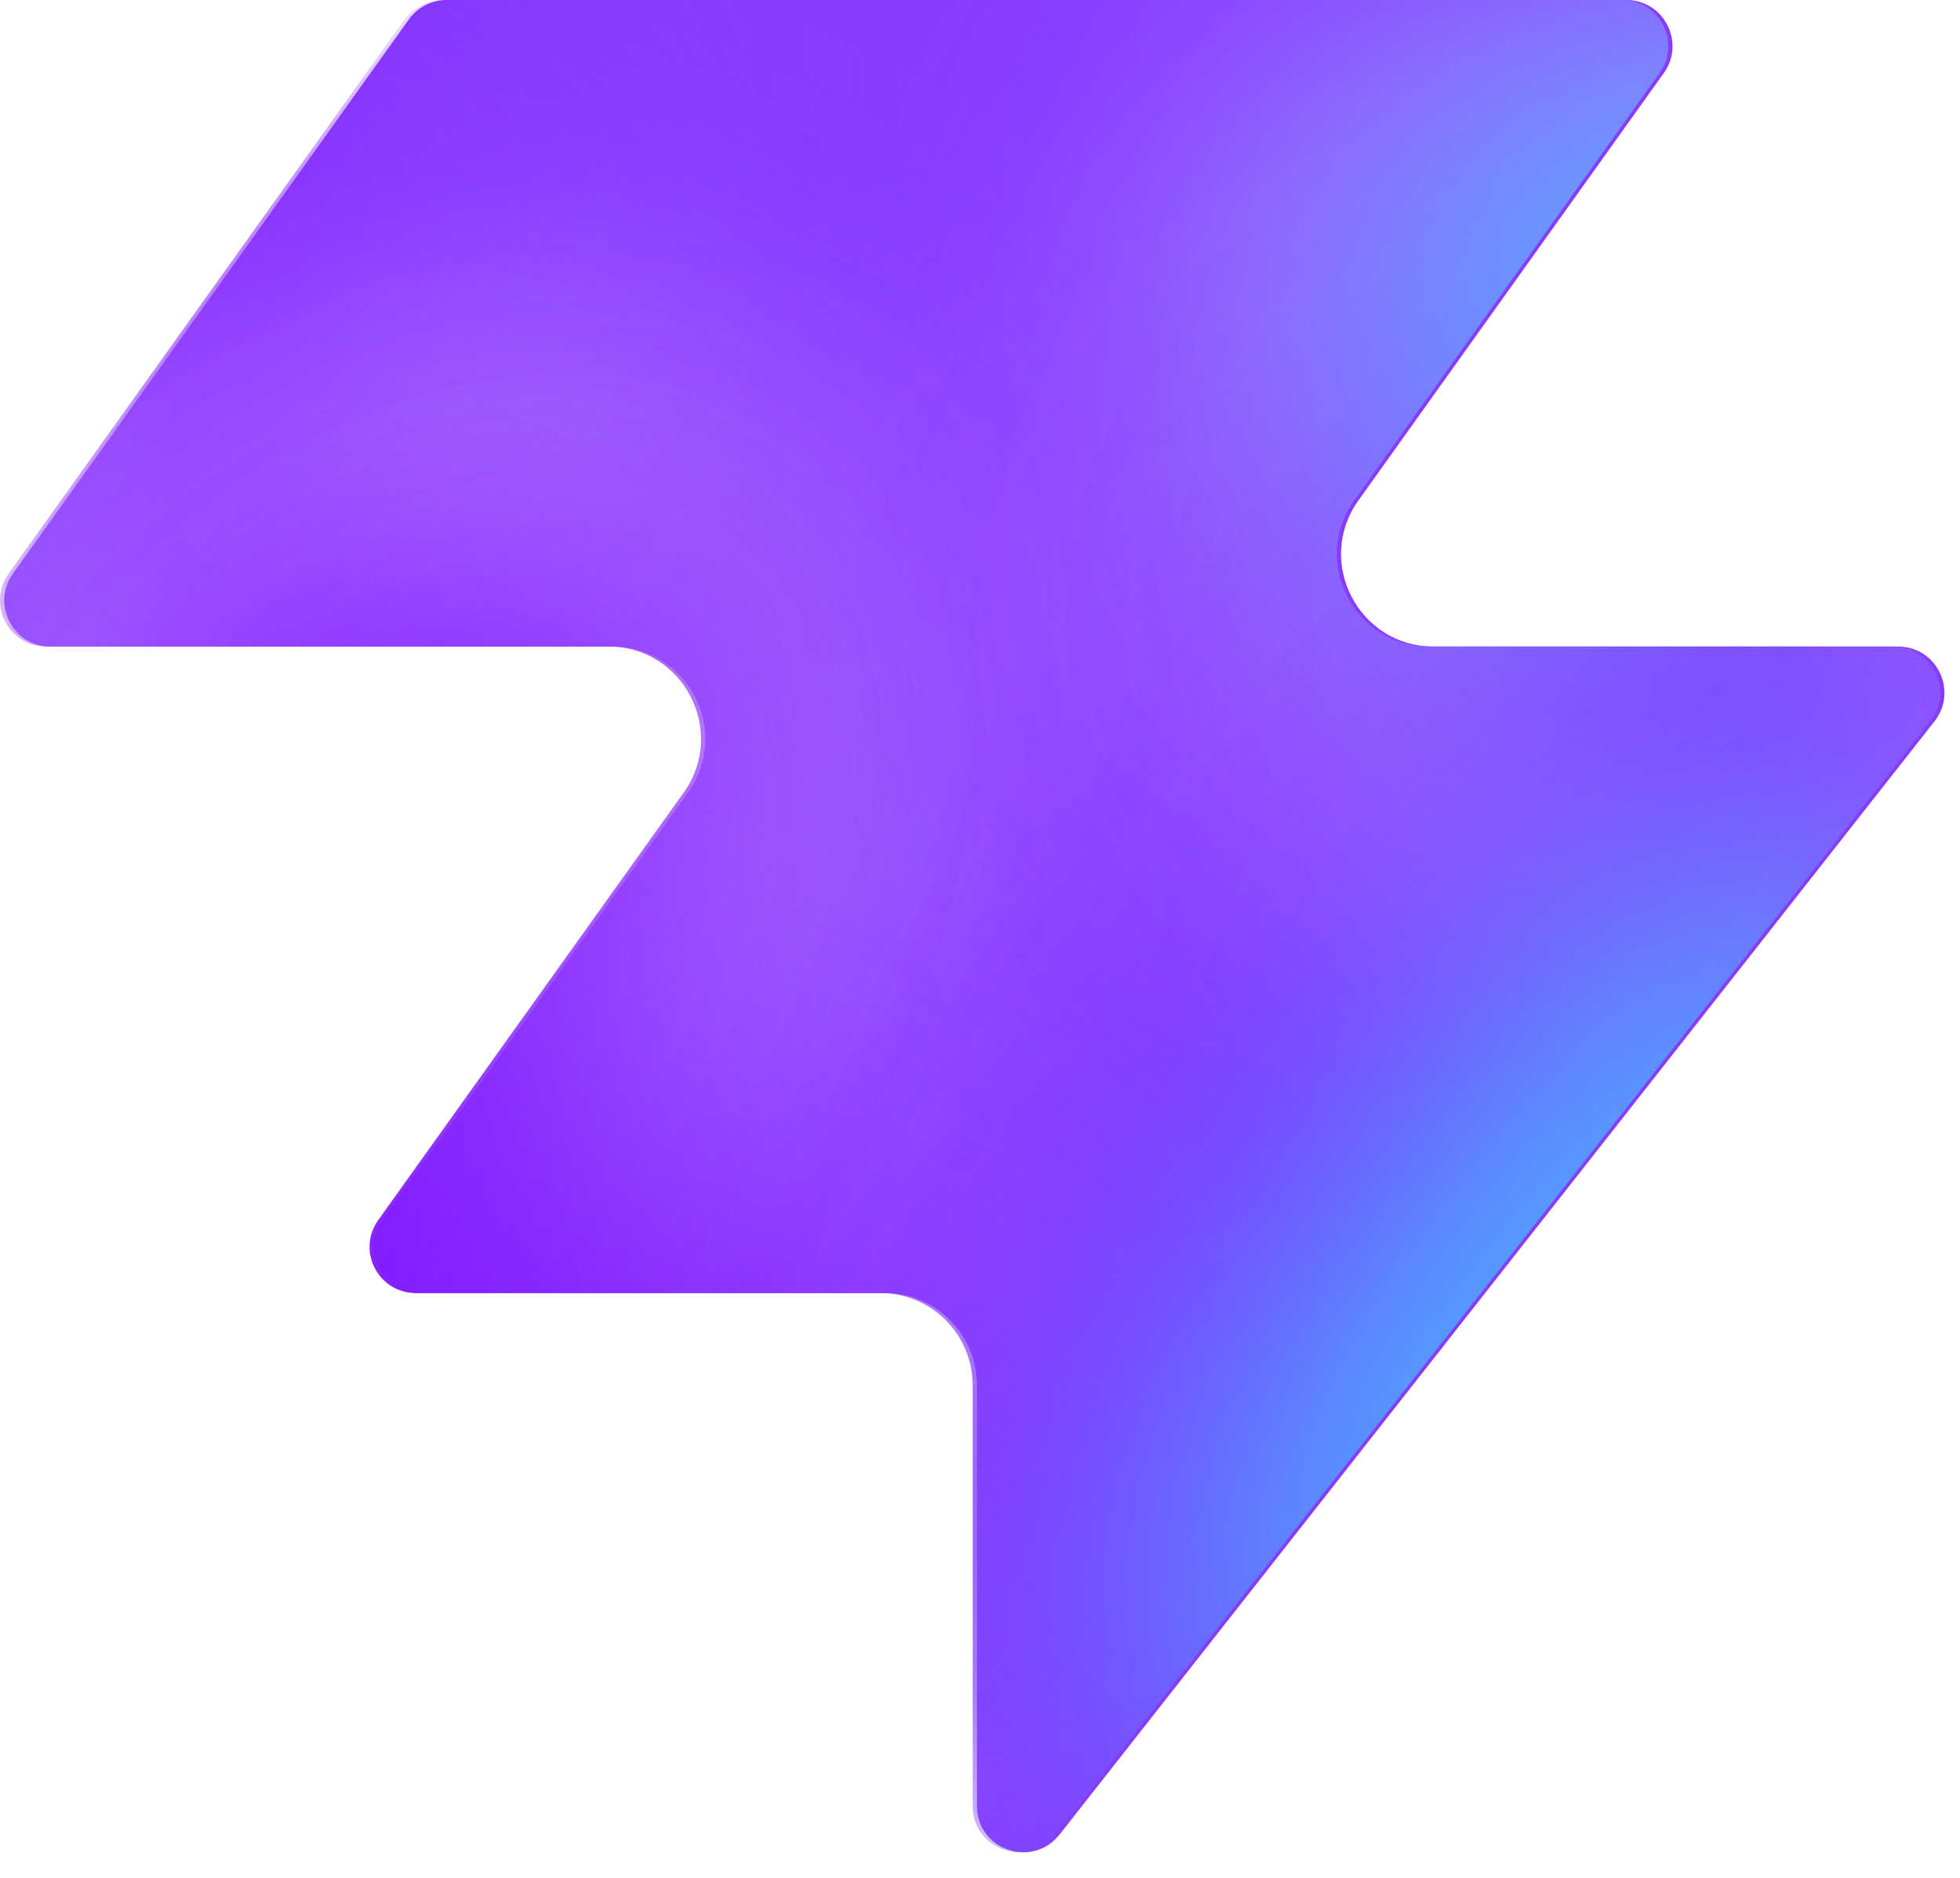
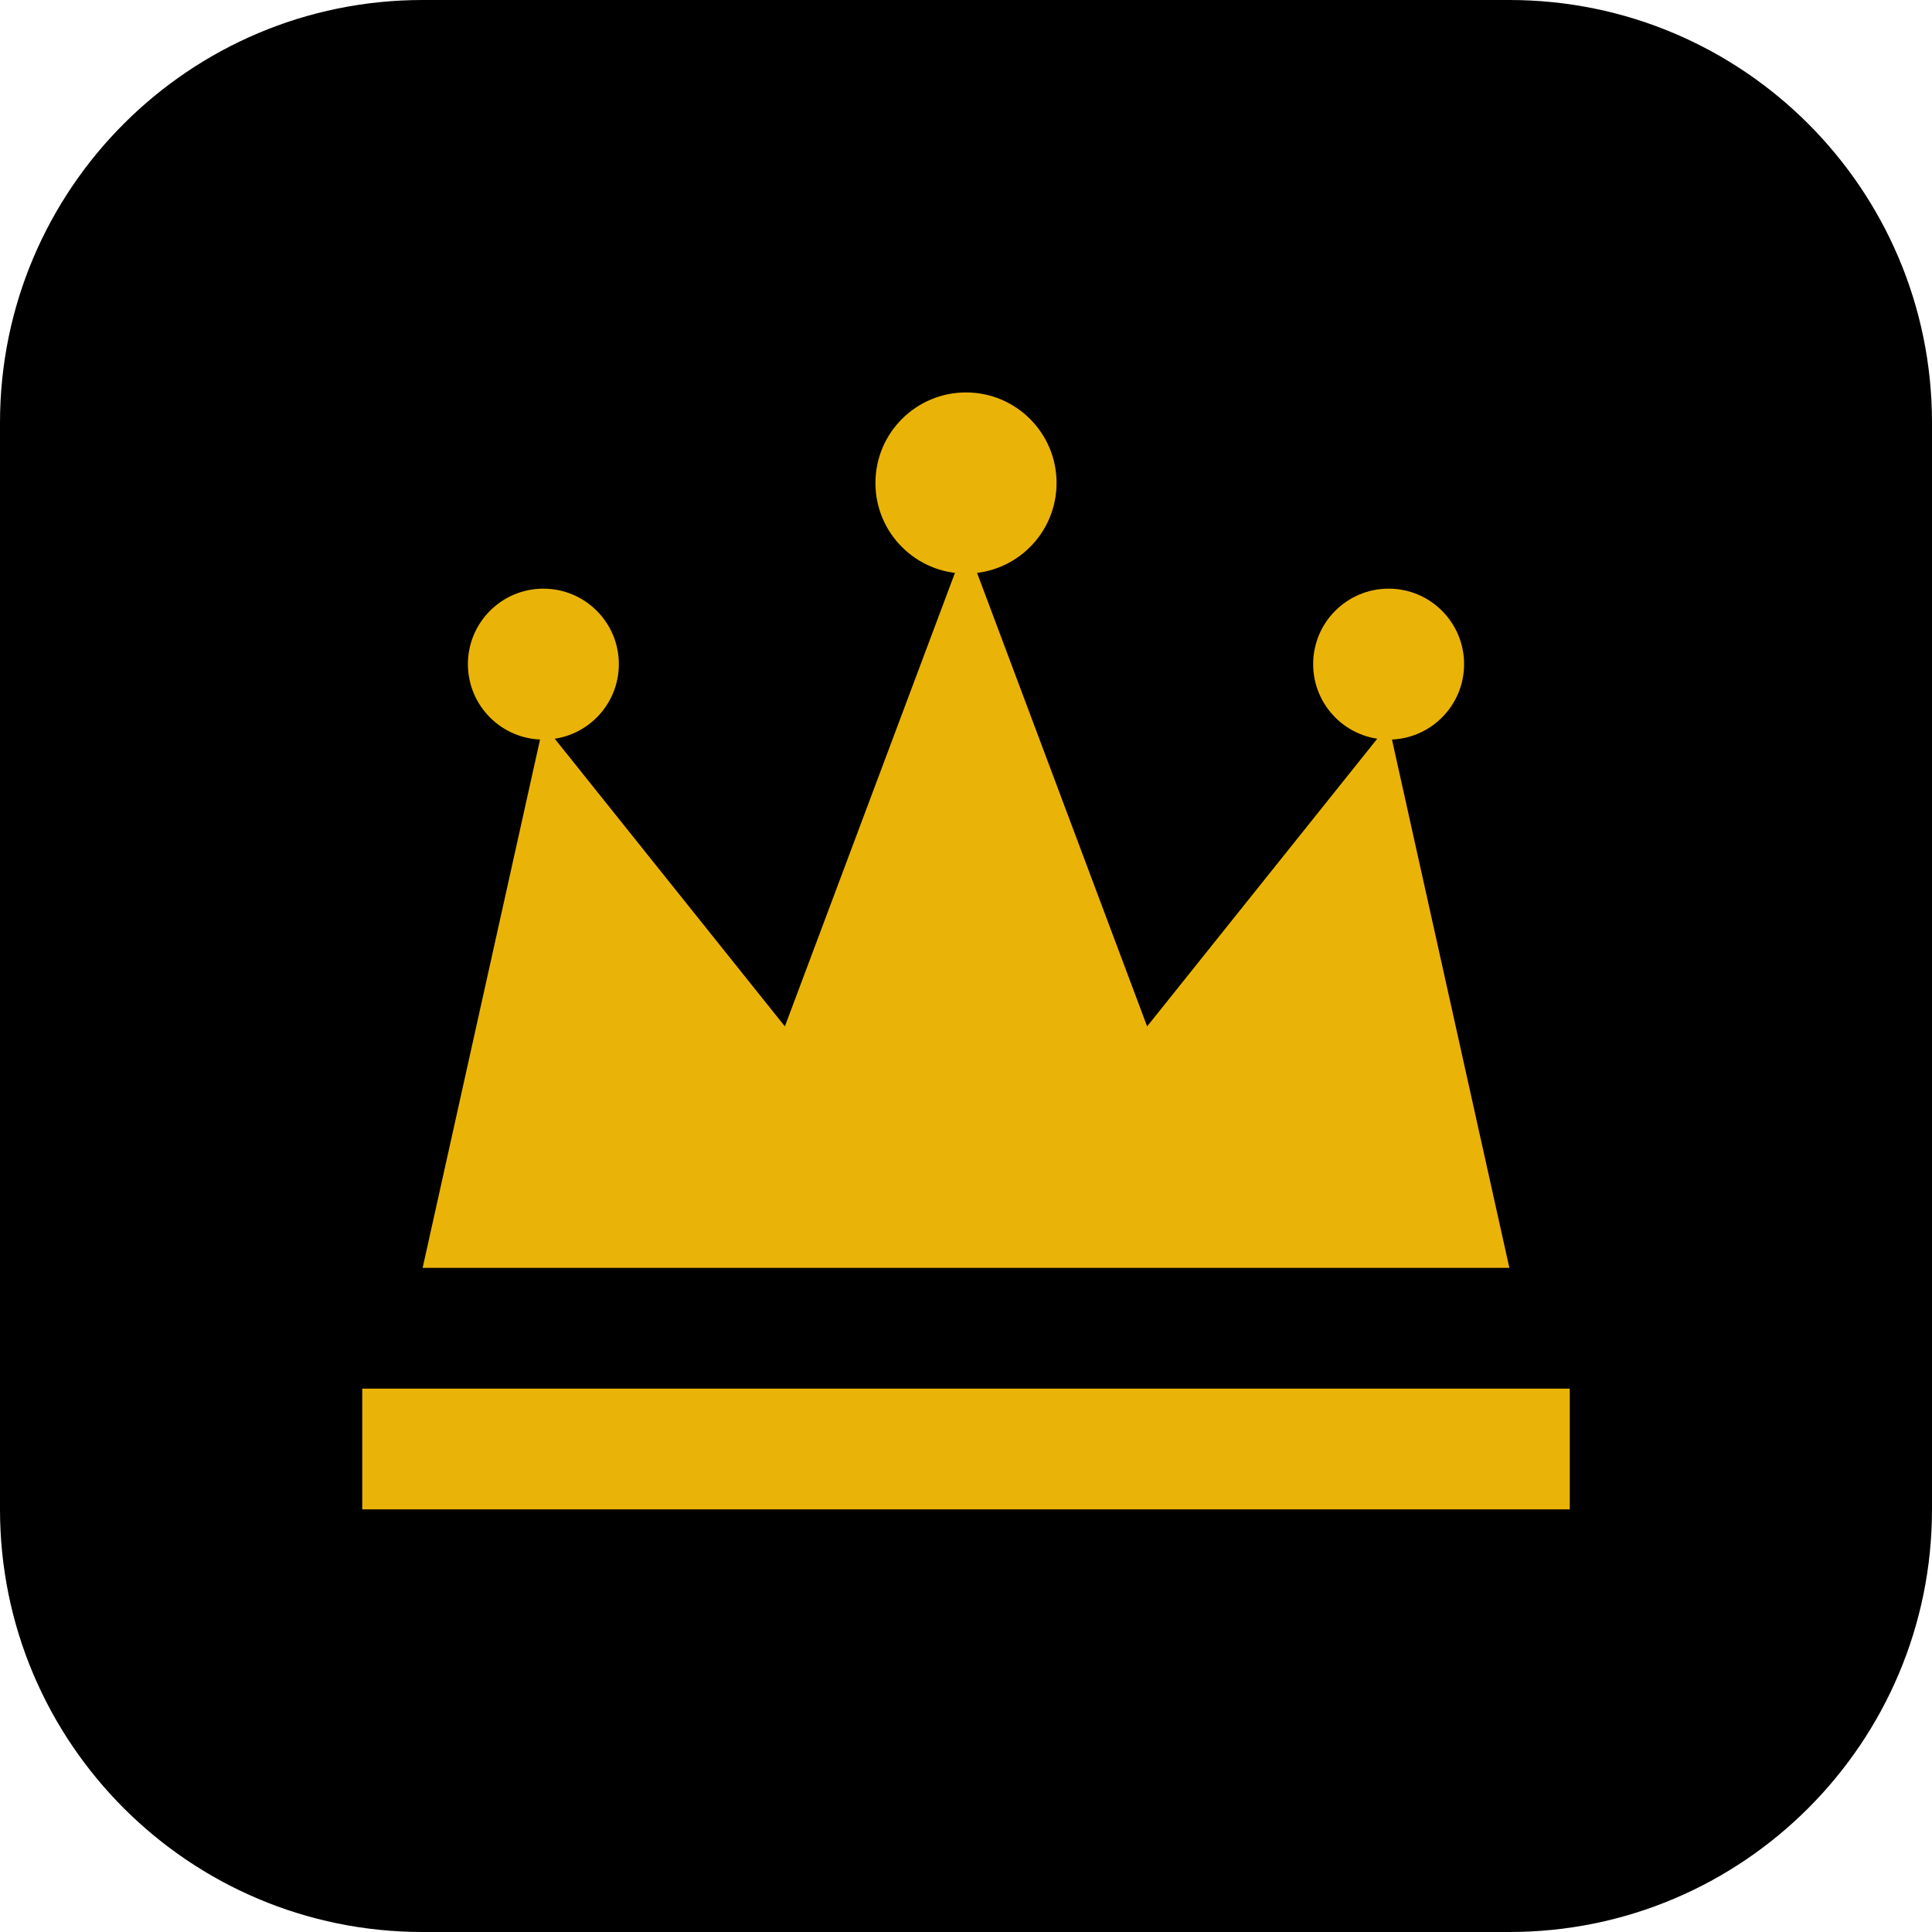
- <svg xmlns="http://www.w3.org/2000/svg" width="48" height="46" fill="none" viewBox="0 0 48 46">
-   <path fill="#863bff" d="M25.946 44.938c-.664.845-2.021.375-2.021-.698V33.937a2.26 2.26 0 0 0-2.262-2.262H10.287c-.92 0-1.456-1.04-.92-1.788l7.48-10.471c1.07-1.497 0-3.578-1.842-3.578H1.237c-.92 0-1.456-1.04-.92-1.788L10.013.474c.214-.297.556-.474.92-.474h28.894c.92 0 1.456 1.04.92 1.788l-7.48 10.471c-1.07 1.498 0 3.579 1.842 3.579h11.377c.943 0 1.473 1.088.89 1.83L25.947 44.94z" style="fill:#863bff;fill:color(display-p3 .525 .23 1);fill-opacity:1" />
-   <mask id="a" width="48" height="46" x="0" y="0" maskUnits="userSpaceOnUse" style="mask-type:alpha">
-     <path fill="#000" d="M25.842 44.938c-.664.844-2.021.375-2.021-.698V33.937a2.26 2.26 0 0 0-2.262-2.262H10.183c-.92 0-1.456-1.04-.92-1.788l7.48-10.471c1.07-1.498 0-3.579-1.842-3.579H1.133c-.92 0-1.456-1.04-.92-1.787L9.91.473c.214-.297.556-.474.92-.474h28.894c.92 0 1.456 1.04.92 1.788l-7.48 10.471c-1.07 1.498 0 3.578 1.842 3.578h11.377c.943 0 1.473 1.088.89 1.832L25.843 44.94z" style="fill:#000;fill-opacity:1" />
-   </mask>
-   <g mask="url(#a)">
-     <g filter="url(#b)">
-       <ellipse cx="5.508" cy="14.704" fill="#ede6ff" rx="5.508" ry="14.704" style="fill:#ede6ff;fill:color(display-p3 .927 .903 1);fill-opacity:1" transform="matrix(.00324 1 1 -.00324 -4.47 31.516)" />
-     </g>
-     <g filter="url(#c)">
-       <ellipse cx="10.399" cy="29.851" fill="#ede6ff" rx="10.399" ry="29.851" style="fill:#ede6ff;fill:color(display-p3 .927 .903 1);fill-opacity:1" transform="matrix(.00324 1 1 -.00324 -39.328 7.883)" />
-     </g>
-     <g filter="url(#d)">
-       <ellipse cx="5.508" cy="30.487" fill="#7e14ff" rx="5.508" ry="30.487" style="fill:#7e14ff;fill:color(display-p3 .492 .077 1);fill-opacity:1" transform="rotate(89.814 -25.913 -14.639)scale(1 -1)" />
-     </g>
-     <g filter="url(#e)">
-       <ellipse cx="5.508" cy="30.599" fill="#7e14ff" rx="5.508" ry="30.599" style="fill:#7e14ff;fill:color(display-p3 .492 .077 1);fill-opacity:1" transform="rotate(89.814 -32.644 -3.334)scale(1 -1)" />
-     </g>
-     <g filter="url(#f)">
-       <ellipse cx="5.508" cy="30.599" fill="#7e14ff" rx="5.508" ry="30.599" style="fill:#7e14ff;fill:color(display-p3 .492 .077 1);fill-opacity:1" transform="matrix(.00324 1 1 -.00324 -34.34 30.47)" />
-     </g>
-     <g filter="url(#g)">
-       <ellipse cx="14.072" cy="22.078" fill="#ede6ff" rx="14.072" ry="22.078" style="fill:#ede6ff;fill:color(display-p3 .927 .903 1);fill-opacity:1" transform="rotate(93.35 24.506 48.493)scale(-1 1)" />
-     </g>
-     <g filter="url(#h)">
-       <ellipse cx="3.47" cy="21.501" fill="#7e14ff" rx="3.47" ry="21.501" style="fill:#7e14ff;fill:color(display-p3 .492 .077 1);fill-opacity:1" transform="rotate(89.009 28.708 47.59)scale(-1 1)" />
-     </g>
-     <g filter="url(#i)">
-       <ellipse cx="3.47" cy="21.501" fill="#7e14ff" rx="3.47" ry="21.501" style="fill:#7e14ff;fill:color(display-p3 .492 .077 1);fill-opacity:1" transform="rotate(89.009 28.708 47.59)scale(-1 1)" />
-     </g>
-     <g filter="url(#j)">
-       <ellipse cx=".387" cy="8.972" fill="#7e14ff" rx="4.407" ry="29.108" style="fill:#7e14ff;fill:color(display-p3 .492 .077 1);fill-opacity:1" transform="rotate(39.51 .387 8.972)" />
-     </g>
-     <g filter="url(#k)">
-       <ellipse cx="47.523" cy="-6.092" fill="#7e14ff" rx="4.407" ry="29.108" style="fill:#7e14ff;fill:color(display-p3 .492 .077 1);fill-opacity:1" transform="rotate(37.892 47.523 -6.092)" />
-     </g>
-     <g filter="url(#l)">
-       <ellipse cx="41.412" cy="6.333" fill="#47bfff" rx="5.971" ry="9.665" style="fill:#47bfff;fill:color(display-p3 .28 .748 1);fill-opacity:1" transform="rotate(37.892 41.412 6.333)" />
-     </g>
-     <g filter="url(#m)">
-       <ellipse cx="-1.879" cy="38.332" fill="#7e14ff" rx="4.407" ry="29.108" style="fill:#7e14ff;fill:color(display-p3 .492 .077 1);fill-opacity:1" transform="rotate(37.892 -1.88 38.332)" />
-     </g>
-     <g filter="url(#n)">
-       <ellipse cx="-1.879" cy="38.332" fill="#7e14ff" rx="4.407" ry="29.108" style="fill:#7e14ff;fill:color(display-p3 .492 .077 1);fill-opacity:1" transform="rotate(37.892 -1.88 38.332)" />
-     </g>
-     <g filter="url(#o)">
-       <ellipse cx="35.651" cy="29.907" fill="#7e14ff" rx="4.407" ry="29.108" style="fill:#7e14ff;fill:color(display-p3 .492 .077 1);fill-opacity:1" transform="rotate(37.892 35.651 29.907)" />
-     </g>
-     <g filter="url(#p)">
-       <ellipse cx="38.418" cy="32.4" fill="#47bfff" rx="5.971" ry="15.297" style="fill:#47bfff;fill:color(display-p3 .28 .748 1);fill-opacity:1" transform="rotate(37.892 38.418 32.4)" />
-     </g>
-   </g>
-   <defs>
-     <filter id="b" width="60.045" height="41.654" x="-19.77" y="16.149" color-interpolation-filters="sRGB" filterUnits="userSpaceOnUse">
-       <feFlood flood-opacity="0" result="BackgroundImageFix" />
-       <feBlend in="SourceGraphic" in2="BackgroundImageFix" result="shape" />
-       <feGaussianBlur result="effect1_foregroundBlur_2002_17158" stdDeviation="7.659" />
-     </filter>
-     <filter id="c" width="90.34" height="51.437" x="-54.613" y="-7.533" color-interpolation-filters="sRGB" filterUnits="userSpaceOnUse">
-       <feFlood flood-opacity="0" result="BackgroundImageFix" />
-       <feBlend in="SourceGraphic" in2="BackgroundImageFix" result="shape" />
-       <feGaussianBlur result="effect1_foregroundBlur_2002_17158" stdDeviation="7.659" />
-     </filter>
-     <filter id="d" width="79.355" height="29.4" x="-49.64" y="2.03" color-interpolation-filters="sRGB" filterUnits="userSpaceOnUse">
-       <feFlood flood-opacity="0" result="BackgroundImageFix" />
-       <feBlend in="SourceGraphic" in2="BackgroundImageFix" result="shape" />
-       <feGaussianBlur result="effect1_foregroundBlur_2002_17158" stdDeviation="4.596" />
-     </filter>
-     <filter id="e" width="79.579" height="29.4" x="-45.045" y="20.029" color-interpolation-filters="sRGB" filterUnits="userSpaceOnUse">
-       <feFlood flood-opacity="0" result="BackgroundImageFix" />
-       <feBlend in="SourceGraphic" in2="BackgroundImageFix" result="shape" />
-       <feGaussianBlur result="effect1_foregroundBlur_2002_17158" stdDeviation="4.596" />
-     </filter>
-     <filter id="f" width="79.579" height="29.4" x="-43.513" y="21.178" color-interpolation-filters="sRGB" filterUnits="userSpaceOnUse">
-       <feFlood flood-opacity="0" result="BackgroundImageFix" />
-       <feBlend in="SourceGraphic" in2="BackgroundImageFix" result="shape" />
-       <feGaussianBlur result="effect1_foregroundBlur_2002_17158" stdDeviation="4.596" />
-     </filter>
-     <filter id="g" width="74.749" height="58.852" x="15.756" y="-17.901" color-interpolation-filters="sRGB" filterUnits="userSpaceOnUse">
-       <feFlood flood-opacity="0" result="BackgroundImageFix" />
-       <feBlend in="SourceGraphic" in2="BackgroundImageFix" result="shape" />
-       <feGaussianBlur result="effect1_foregroundBlur_2002_17158" stdDeviation="7.659" />
-     </filter>
-     <filter id="h" width="61.377" height="25.362" x="23.548" y="2.284" color-interpolation-filters="sRGB" filterUnits="userSpaceOnUse">
-       <feFlood flood-opacity="0" result="BackgroundImageFix" />
-       <feBlend in="SourceGraphic" in2="BackgroundImageFix" result="shape" />
-       <feGaussianBlur result="effect1_foregroundBlur_2002_17158" stdDeviation="4.596" />
-     </filter>
-     <filter id="i" width="61.377" height="25.362" x="23.548" y="2.284" color-interpolation-filters="sRGB" filterUnits="userSpaceOnUse">
-       <feFlood flood-opacity="0" result="BackgroundImageFix" />
-       <feBlend in="SourceGraphic" in2="BackgroundImageFix" result="shape" />
-       <feGaussianBlur result="effect1_foregroundBlur_2002_17158" stdDeviation="4.596" />
-     </filter>
-     <filter id="j" width="56.045" height="63.649" x="-27.636" y="-22.853" color-interpolation-filters="sRGB" filterUnits="userSpaceOnUse">
-       <feFlood flood-opacity="0" result="BackgroundImageFix" />
-       <feBlend in="SourceGraphic" in2="BackgroundImageFix" result="shape" />
-       <feGaussianBlur result="effect1_foregroundBlur_2002_17158" stdDeviation="4.596" />
-     </filter>
-     <filter id="k" width="54.814" height="64.646" x="20.116" y="-38.415" color-interpolation-filters="sRGB" filterUnits="userSpaceOnUse">
-       <feFlood flood-opacity="0" result="BackgroundImageFix" />
-       <feBlend in="SourceGraphic" in2="BackgroundImageFix" result="shape" />
-       <feGaussianBlur result="effect1_foregroundBlur_2002_17158" stdDeviation="4.596" />
-     </filter>
-     <filter id="l" width="33.541" height="35.313" x="24.641" y="-11.323" color-interpolation-filters="sRGB" filterUnits="userSpaceOnUse">
-       <feFlood flood-opacity="0" result="BackgroundImageFix" />
-       <feBlend in="SourceGraphic" in2="BackgroundImageFix" result="shape" />
-       <feGaussianBlur result="effect1_foregroundBlur_2002_17158" stdDeviation="4.596" />
-     </filter>
-     <filter id="m" width="54.814" height="64.646" x="-29.286" y="6.009" color-interpolation-filters="sRGB" filterUnits="userSpaceOnUse">
-       <feFlood flood-opacity="0" result="BackgroundImageFix" />
-       <feBlend in="SourceGraphic" in2="BackgroundImageFix" result="shape" />
-       <feGaussianBlur result="effect1_foregroundBlur_2002_17158" stdDeviation="4.596" />
-     </filter>
-     <filter id="n" width="54.814" height="64.646" x="-29.286" y="6.009" color-interpolation-filters="sRGB" filterUnits="userSpaceOnUse">
-       <feFlood flood-opacity="0" result="BackgroundImageFix" />
-       <feBlend in="SourceGraphic" in2="BackgroundImageFix" result="shape" />
-       <feGaussianBlur result="effect1_foregroundBlur_2002_17158" stdDeviation="4.596" />
-     </filter>
-     <filter id="o" width="54.814" height="64.646" x="8.244" y="-2.416" color-interpolation-filters="sRGB" filterUnits="userSpaceOnUse">
-       <feFlood flood-opacity="0" result="BackgroundImageFix" />
-       <feBlend in="SourceGraphic" in2="BackgroundImageFix" result="shape" />
-       <feGaussianBlur result="effect1_foregroundBlur_2002_17158" stdDeviation="4.596" />
-     </filter>
-     <filter id="p" width="39.409" height="43.623" x="18.713" y="10.588" color-interpolation-filters="sRGB" filterUnits="userSpaceOnUse">
-       <feFlood flood-opacity="0" result="BackgroundImageFix" />
-       <feBlend in="SourceGraphic" in2="BackgroundImageFix" result="shape" />
-       <feGaussianBlur result="effect1_foregroundBlur_2002_17158" stdDeviation="4.596" />
-     </filter>
-   </defs>
+ <svg xmlns="http://www.w3.org/2000/svg" viewBox="0 0 64 64" fill="none">
+   <rect width="64" height="64" rx="14" fill="#000000" />
+   <path d="M12 46H52V50H12V46Z" fill="#EAB308" />
+   <path d="M14 42L18 24L26 34L32 18L38 34L46 24L50 42H14Z" fill="#EAB308" />
+   <circle cx="18" cy="22" r="2.5" fill="#EAB308" />
+   <circle cx="32" cy="16" r="3" fill="#EAB308" />
+   <circle cx="46" cy="22" r="2.5" fill="#EAB308" />
</svg>
